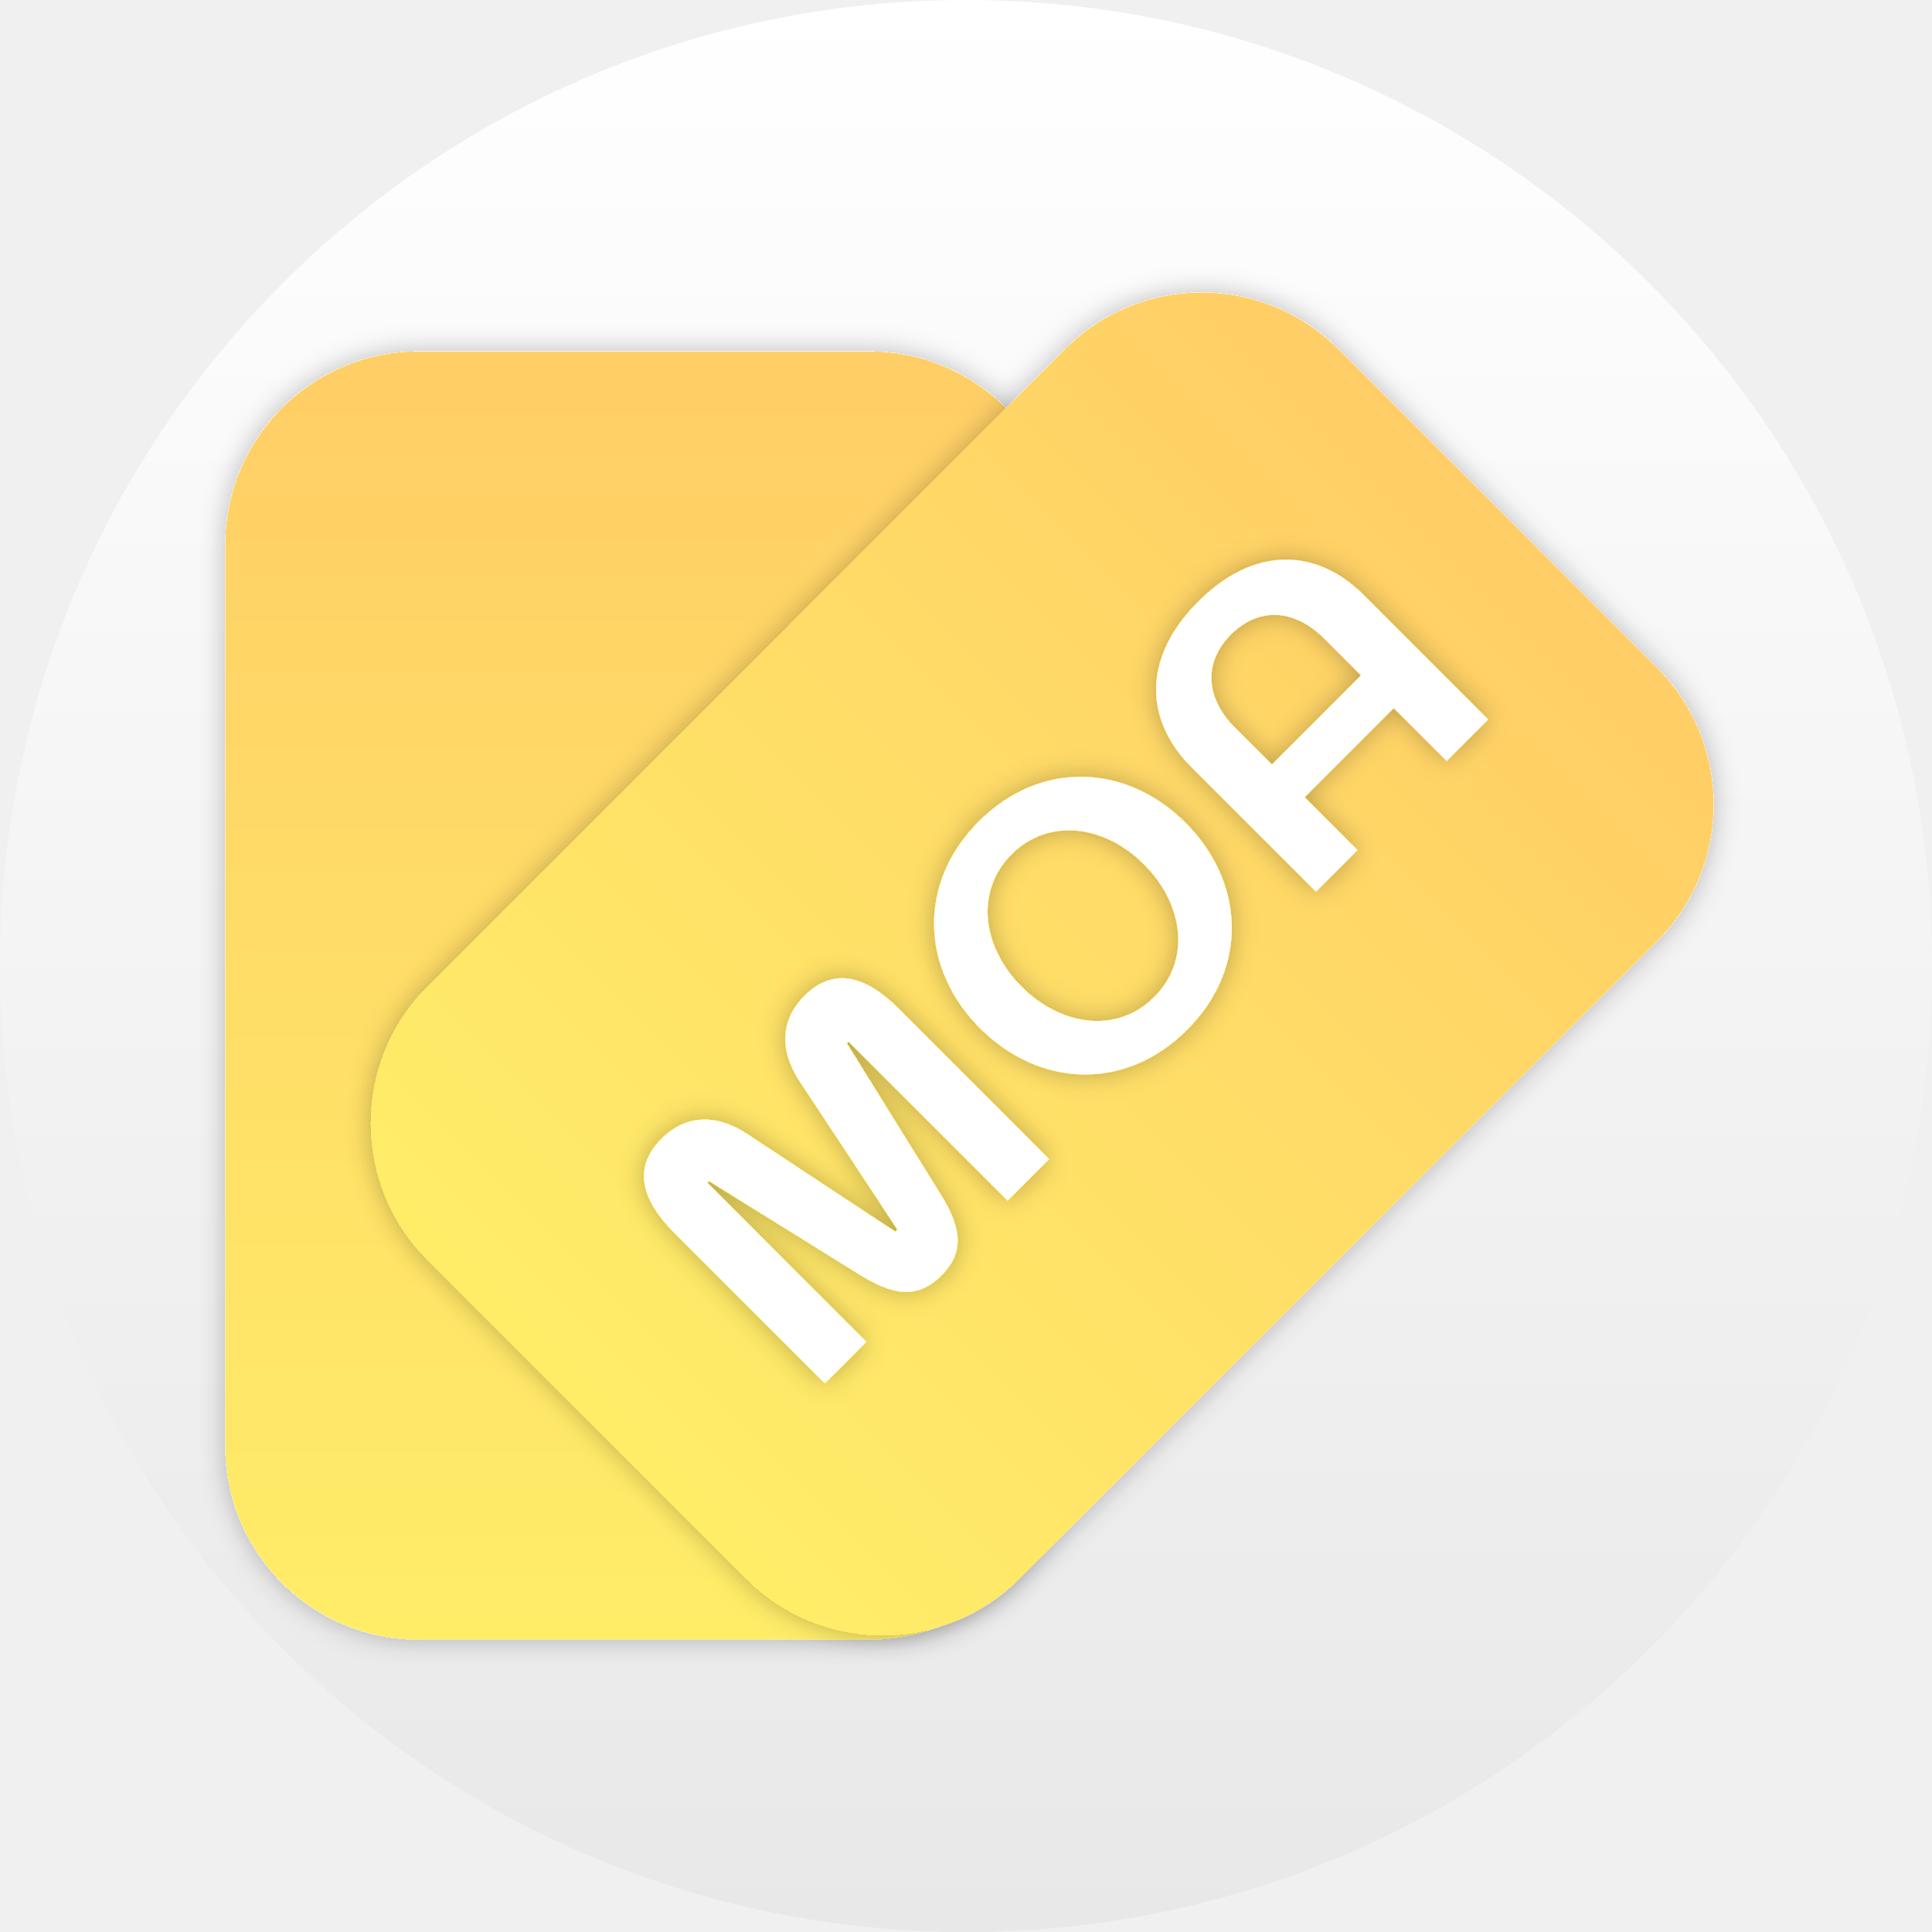
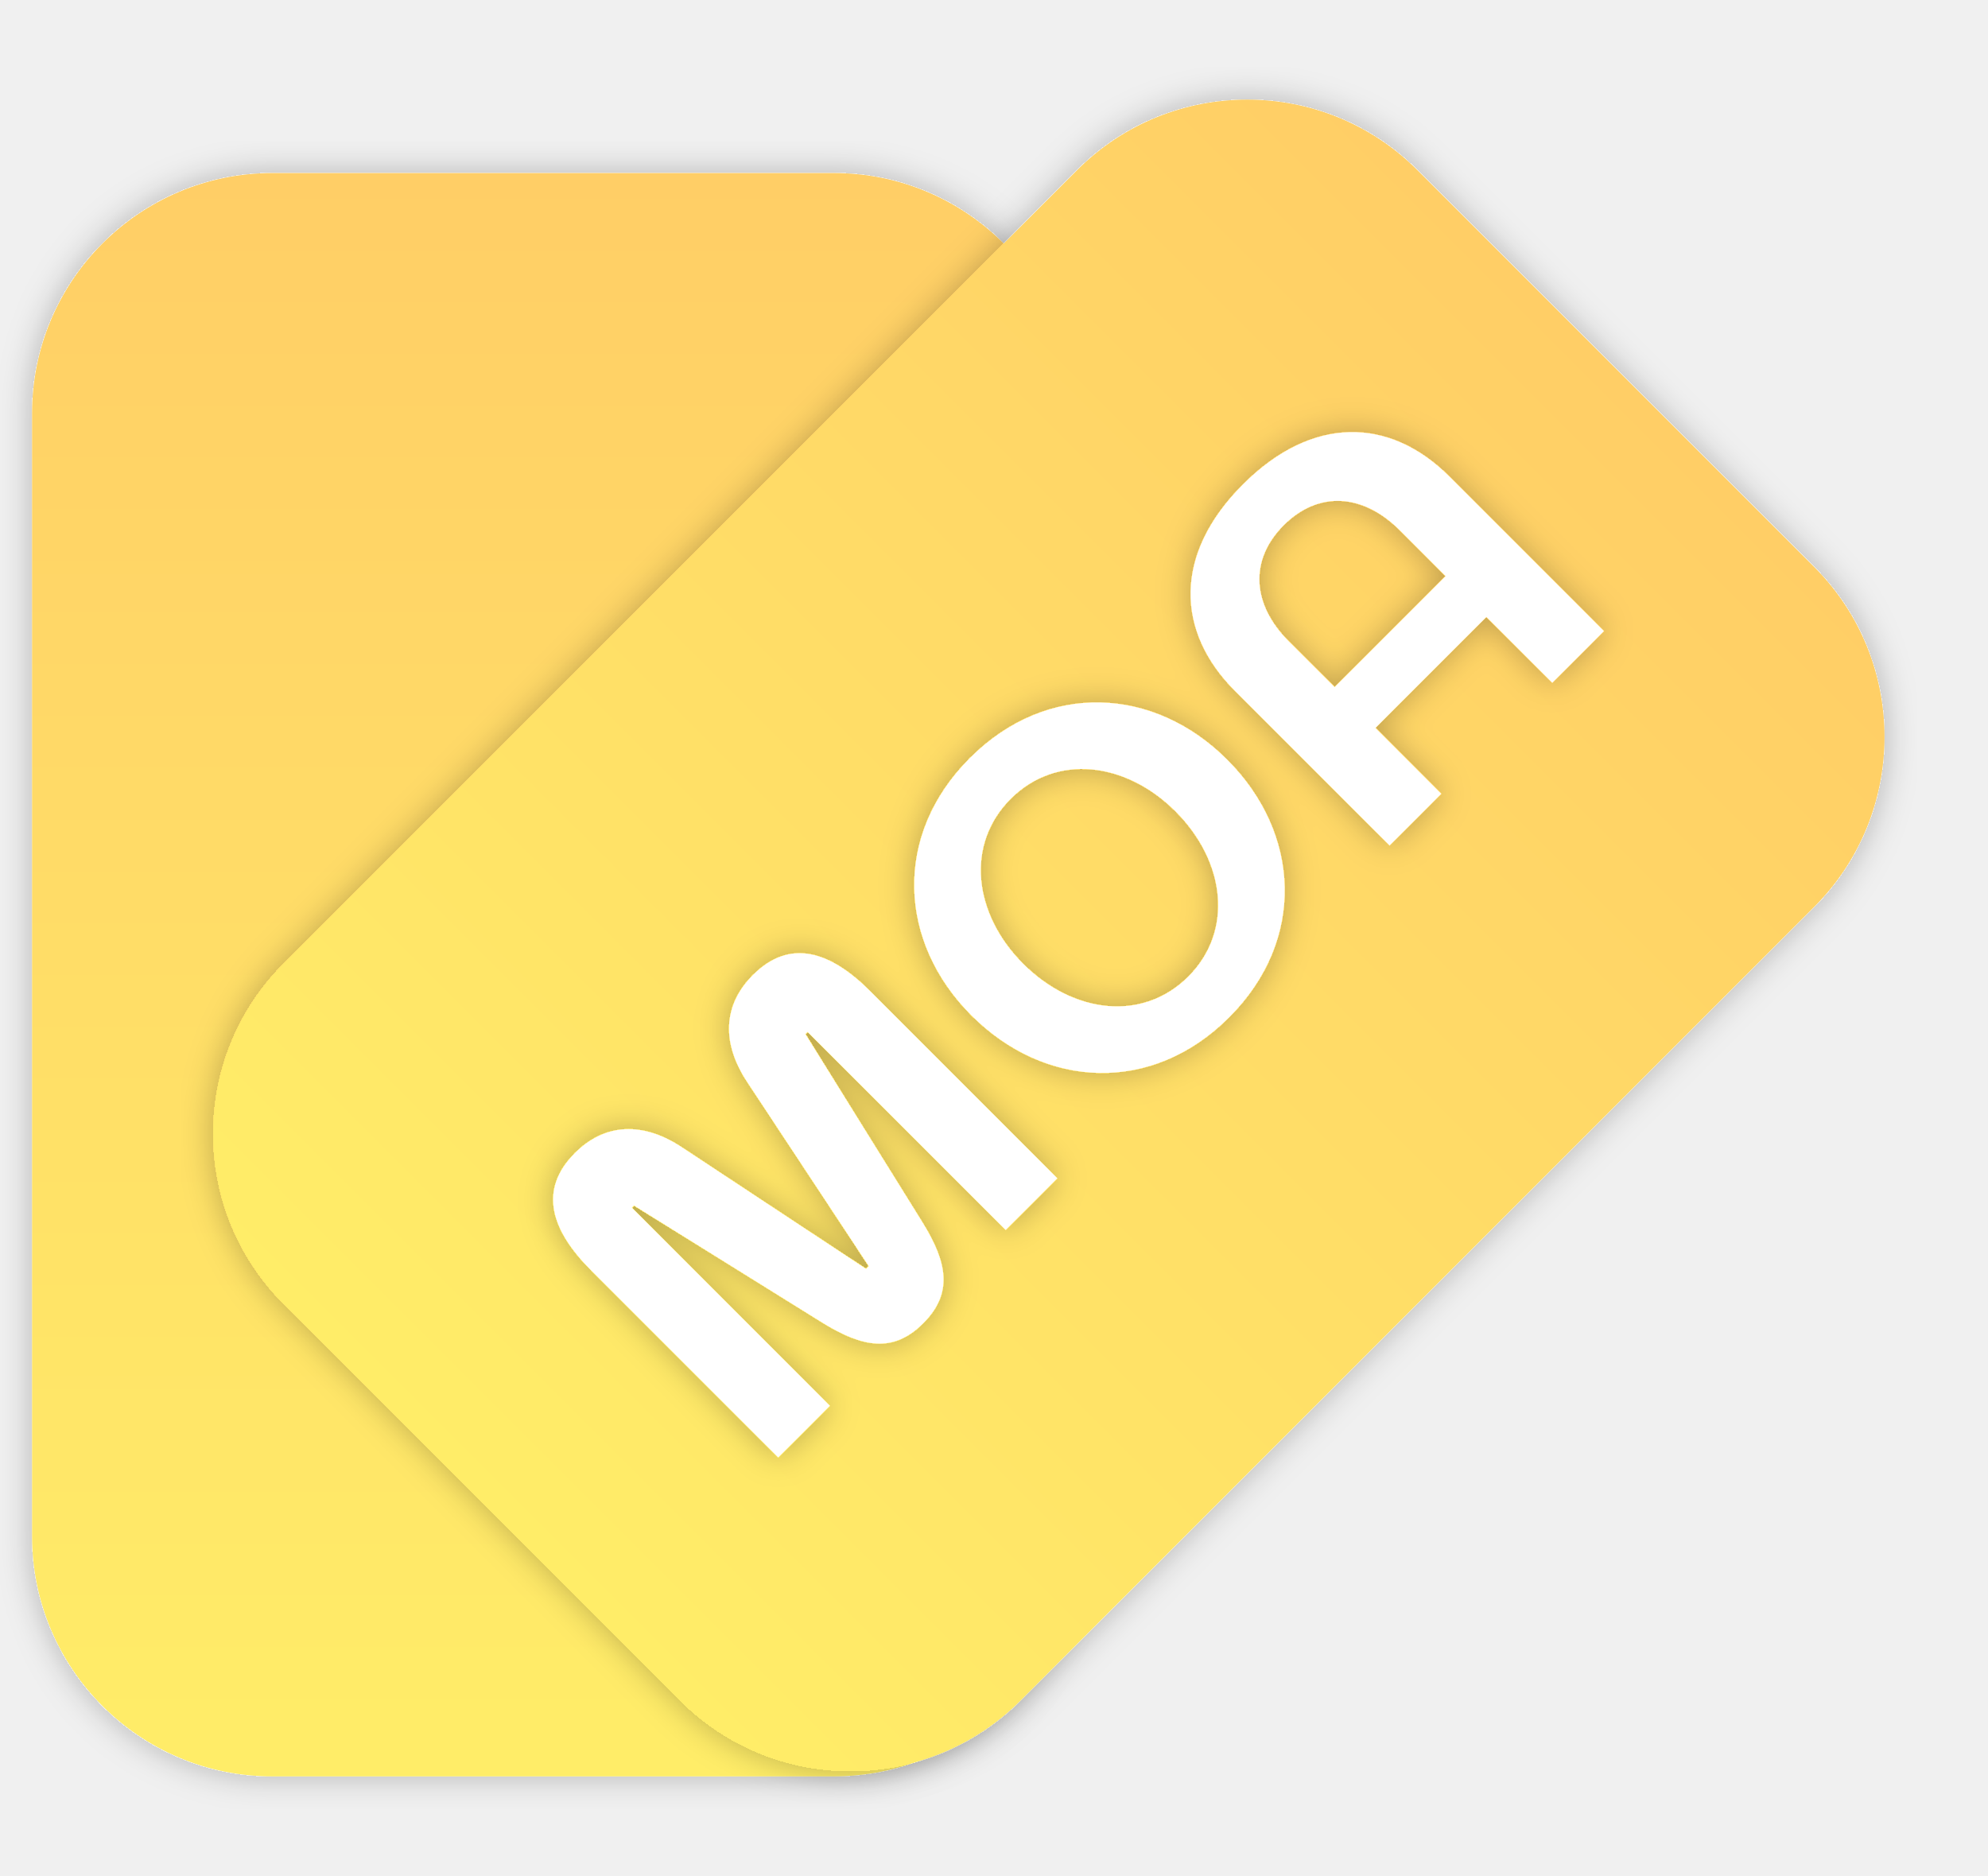
- <svg xmlns="http://www.w3.org/2000/svg" width="300" height="300" viewBox="0 0 300 300" fill="none">
-   <rect width="300" height="300" rx="150" fill="url(#paint0_linear_16228_1887)" />
+ <svg xmlns="http://www.w3.org/2000/svg" width="248" height="234" viewBox="0 0 248 234" fill="none">
  <g filter="url(#filter0_d_16228_1887)">
-     <rect x="165" y="254.586" width="130" height="200" rx="30" transform="rotate(180 165 254.586)" fill="url(#paint1_linear_16228_1887)" />
+     <rect x="134" y="221.586" width="130" height="200" rx="30" transform="rotate(180 134 221.586)" fill="url(#paint0_linear_16228_1887)" />
  </g>
  <g filter="url(#filter1_d_16228_1887)">
-     <rect x="137.094" y="266.346" width="130" height="200" rx="30" transform="rotate(-135 137.094 266.346)" fill="url(#paint2_linear_16228_1887)" />
+     <rect x="106.094" y="233.346" width="130" height="200" rx="30" transform="rotate(-135 106.094 233.346)" fill="url(#paint1_linear_16228_1887)" />
  </g>
  <g filter="url(#filter2_d_16228_1887)">
-     <path d="M128.078 214.803L104.761 191.485C99.738 186.462 98.108 181.439 102.724 176.823C106.492 173.055 111.244 172.919 116.063 176.11L139.041 191.281L139.381 190.942L124.209 167.964C121.019 163.144 121.154 158.392 124.922 154.625C129.538 150.009 134.561 151.638 139.585 156.661L162.902 179.979L156.453 186.428L131.744 161.719L131.473 161.99L146.101 185.511C149.156 190.467 149.937 194.302 146.169 198.07C142.402 201.837 138.566 201.056 133.611 198.002L110.09 183.373L109.818 183.645L134.527 208.354L128.078 214.803ZM151.986 127.561C161.625 117.922 174.964 118.634 184.094 127.765C193.258 136.929 193.971 150.268 184.332 159.907C174.693 169.546 161.354 168.833 152.19 159.669C143.059 150.539 142.347 137.2 151.986 127.561ZM179.241 154.816C184.909 149.148 183.891 140.459 177.645 134.213C171.434 128.002 162.745 126.984 157.077 132.652C151.409 138.32 152.427 147.009 158.638 153.22C164.884 159.466 173.573 160.484 179.241 154.816ZM231.091 111.722L224.643 118.171L216.429 109.957L202.581 123.805L210.795 132.019L204.346 138.467L185.067 119.189C177.634 111.756 177.397 102.083 186.051 93.428C194.706 84.773 204.38 85.01 211.813 92.443L231.091 111.722ZM197.49 118.714L211.338 104.866L205.602 99.13C201.02 94.548 195.453 94.208 191.143 98.519C186.832 102.829 187.172 108.396 191.754 112.978L197.49 118.714Z" fill="white" />
+     <path d="M97.079 181.803L73.761 158.485C68.738 153.462 67.108 148.439 71.724 143.823C75.492 140.055 80.244 139.919 85.063 143.11L108.041 158.281L108.381 157.942L93.209 134.964C90.019 130.144 90.154 125.392 93.922 121.625C98.538 117.009 103.561 118.638 108.585 123.661L131.902 146.979L125.453 153.428L100.744 128.719L100.473 128.99L115.101 152.511C118.156 157.467 118.937 161.302 115.169 165.07C111.402 168.837 107.566 168.056 102.611 165.002L79.09 150.373L78.818 150.645L103.527 175.354L97.079 181.803ZM120.986 94.561C130.625 84.922 143.964 85.634 153.094 94.765C162.258 103.929 162.971 117.268 153.332 126.907C143.693 136.546 130.354 135.833 121.19 126.669C112.059 117.539 111.347 104.2 120.986 94.561ZM148.241 121.816C153.909 116.148 152.891 107.459 146.645 101.213C140.434 95.002 131.745 93.984 126.077 99.652C120.409 105.32 121.427 114.009 127.638 120.22C133.884 126.466 142.573 127.484 148.241 121.816ZM200.091 78.722L193.643 85.171L185.429 76.957L171.581 90.805L179.795 99.019L173.346 105.467L154.067 86.189C146.634 78.756 146.397 69.083 155.051 60.428C163.706 51.773 173.38 52.01 180.813 59.443L200.091 78.722ZM166.49 85.714L180.338 71.866L174.602 66.13C170.02 61.548 164.453 61.208 160.143 65.519C155.832 69.829 156.172 75.396 160.754 79.978L166.49 85.714Z" fill="white" />
  </g>
  <defs>
-     <filter id="filter0_d_16228_1887" x="31" y="50.586" width="138" height="208" filterUnits="userSpaceOnUse" color-interpolation-filters="sRGB">
+     <filter id="filter0_d_16228_1887" x="0" y="17.586" width="138" height="208" filterUnits="userSpaceOnUse" color-interpolation-filters="sRGB">
      <feFlood flood-opacity="0" result="BackgroundImageFix" />
      <feColorMatrix in="SourceAlpha" type="matrix" values="0 0 0 0 0 0 0 0 0 0 0 0 0 0 0 0 0 0 127 0" result="hardAlpha" />
      <feOffset />
      <feGaussianBlur stdDeviation="2" />
      <feComposite in2="hardAlpha" operator="out" />
      <feColorMatrix type="matrix" values="0 0 0 0 0 0 0 0 0 0 0 0 0 0 0 0 0 0 0.25 0" />
      <feBlend mode="normal" in2="BackgroundImageFix" result="effect1_dropShadow_16228_1887" />
      <feBlend mode="normal" in="SourceGraphic" in2="effect1_dropShadow_16228_1887" result="shape" />
    </filter>
-     <filter id="filter1_d_16228_1887" x="53.598" y="41.427" width="216.492" height="216.492" filterUnits="userSpaceOnUse" color-interpolation-filters="sRGB">
+     <filter id="filter1_d_16228_1887" x="22.598" y="8.427" width="216.492" height="216.492" filterUnits="userSpaceOnUse" color-interpolation-filters="sRGB">
      <feFlood flood-opacity="0" result="BackgroundImageFix" />
      <feColorMatrix in="SourceAlpha" type="matrix" values="0 0 0 0 0 0 0 0 0 0 0 0 0 0 0 0 0 0 127 0" result="hardAlpha" />
      <feOffset />
      <feGaussianBlur stdDeviation="2" />
      <feComposite in2="hardAlpha" operator="out" />
      <feColorMatrix type="matrix" values="0 0 0 0 0 0 0 0 0 0 0 0 0 0 0 0 0 0 0.25 0" />
      <feBlend mode="normal" in2="BackgroundImageFix" result="effect1_dropShadow_16228_1887" />
      <feBlend mode="normal" in="SourceGraphic" in2="effect1_dropShadow_16228_1887" result="shape" />
    </filter>
-     <filter id="filter2_d_16228_1887" x="92.379" y="76.055" width="143.426" height="143.427" filterUnits="userSpaceOnUse" color-interpolation-filters="sRGB">
+     <filter id="filter2_d_16228_1887" x="61.379" y="43.055" width="143.426" height="143.427" filterUnits="userSpaceOnUse" color-interpolation-filters="sRGB">
      <feFlood flood-opacity="0" result="BackgroundImageFix" />
      <feColorMatrix in="SourceAlpha" type="matrix" values="0 0 0 0 0 0 0 0 0 0 0 0 0 0 0 0 0 0 127 0" result="hardAlpha" />
      <feOffset />
      <feGaussianBlur stdDeviation="2" />
      <feComposite in2="hardAlpha" operator="out" />
      <feColorMatrix type="matrix" values="0 0 0 0 0 0 0 0 0 0 0 0 0 0 0 0 0 0 0.25 0" />
      <feBlend mode="normal" in2="BackgroundImageFix" result="effect1_dropShadow_16228_1887" />
      <feBlend mode="normal" in="SourceGraphic" in2="effect1_dropShadow_16228_1887" result="shape" />
    </filter>
-     <linearGradient id="paint0_linear_16228_1887" x1="150" y1="0" x2="150" y2="300" gradientUnits="userSpaceOnUse">
-       <stop stop-color="white" />
-       <stop offset="1" stop-color="#E8E8E8" />
-       <stop offset="1" stop-color="#999999" />
-     </linearGradient>
-     <linearGradient id="paint1_linear_16228_1887" x1="230" y1="254.586" x2="230" y2="454.586" gradientUnits="userSpaceOnUse">
+     <linearGradient id="paint0_linear_16228_1887" x1="199" y1="221.586" x2="199" y2="421.586" gradientUnits="userSpaceOnUse">
      <stop stop-color="#FFED68" />
      <stop offset="1" stop-color="#FFCE66" />
    </linearGradient>
-     <linearGradient id="paint2_linear_16228_1887" x1="202.094" y1="266.346" x2="202.094" y2="466.346" gradientUnits="userSpaceOnUse">
+     <linearGradient id="paint1_linear_16228_1887" x1="171.094" y1="233.346" x2="171.094" y2="433.346" gradientUnits="userSpaceOnUse">
      <stop stop-color="#FFED68" />
      <stop offset="1" stop-color="#FFCE66" />
    </linearGradient>
  </defs>
</svg>
